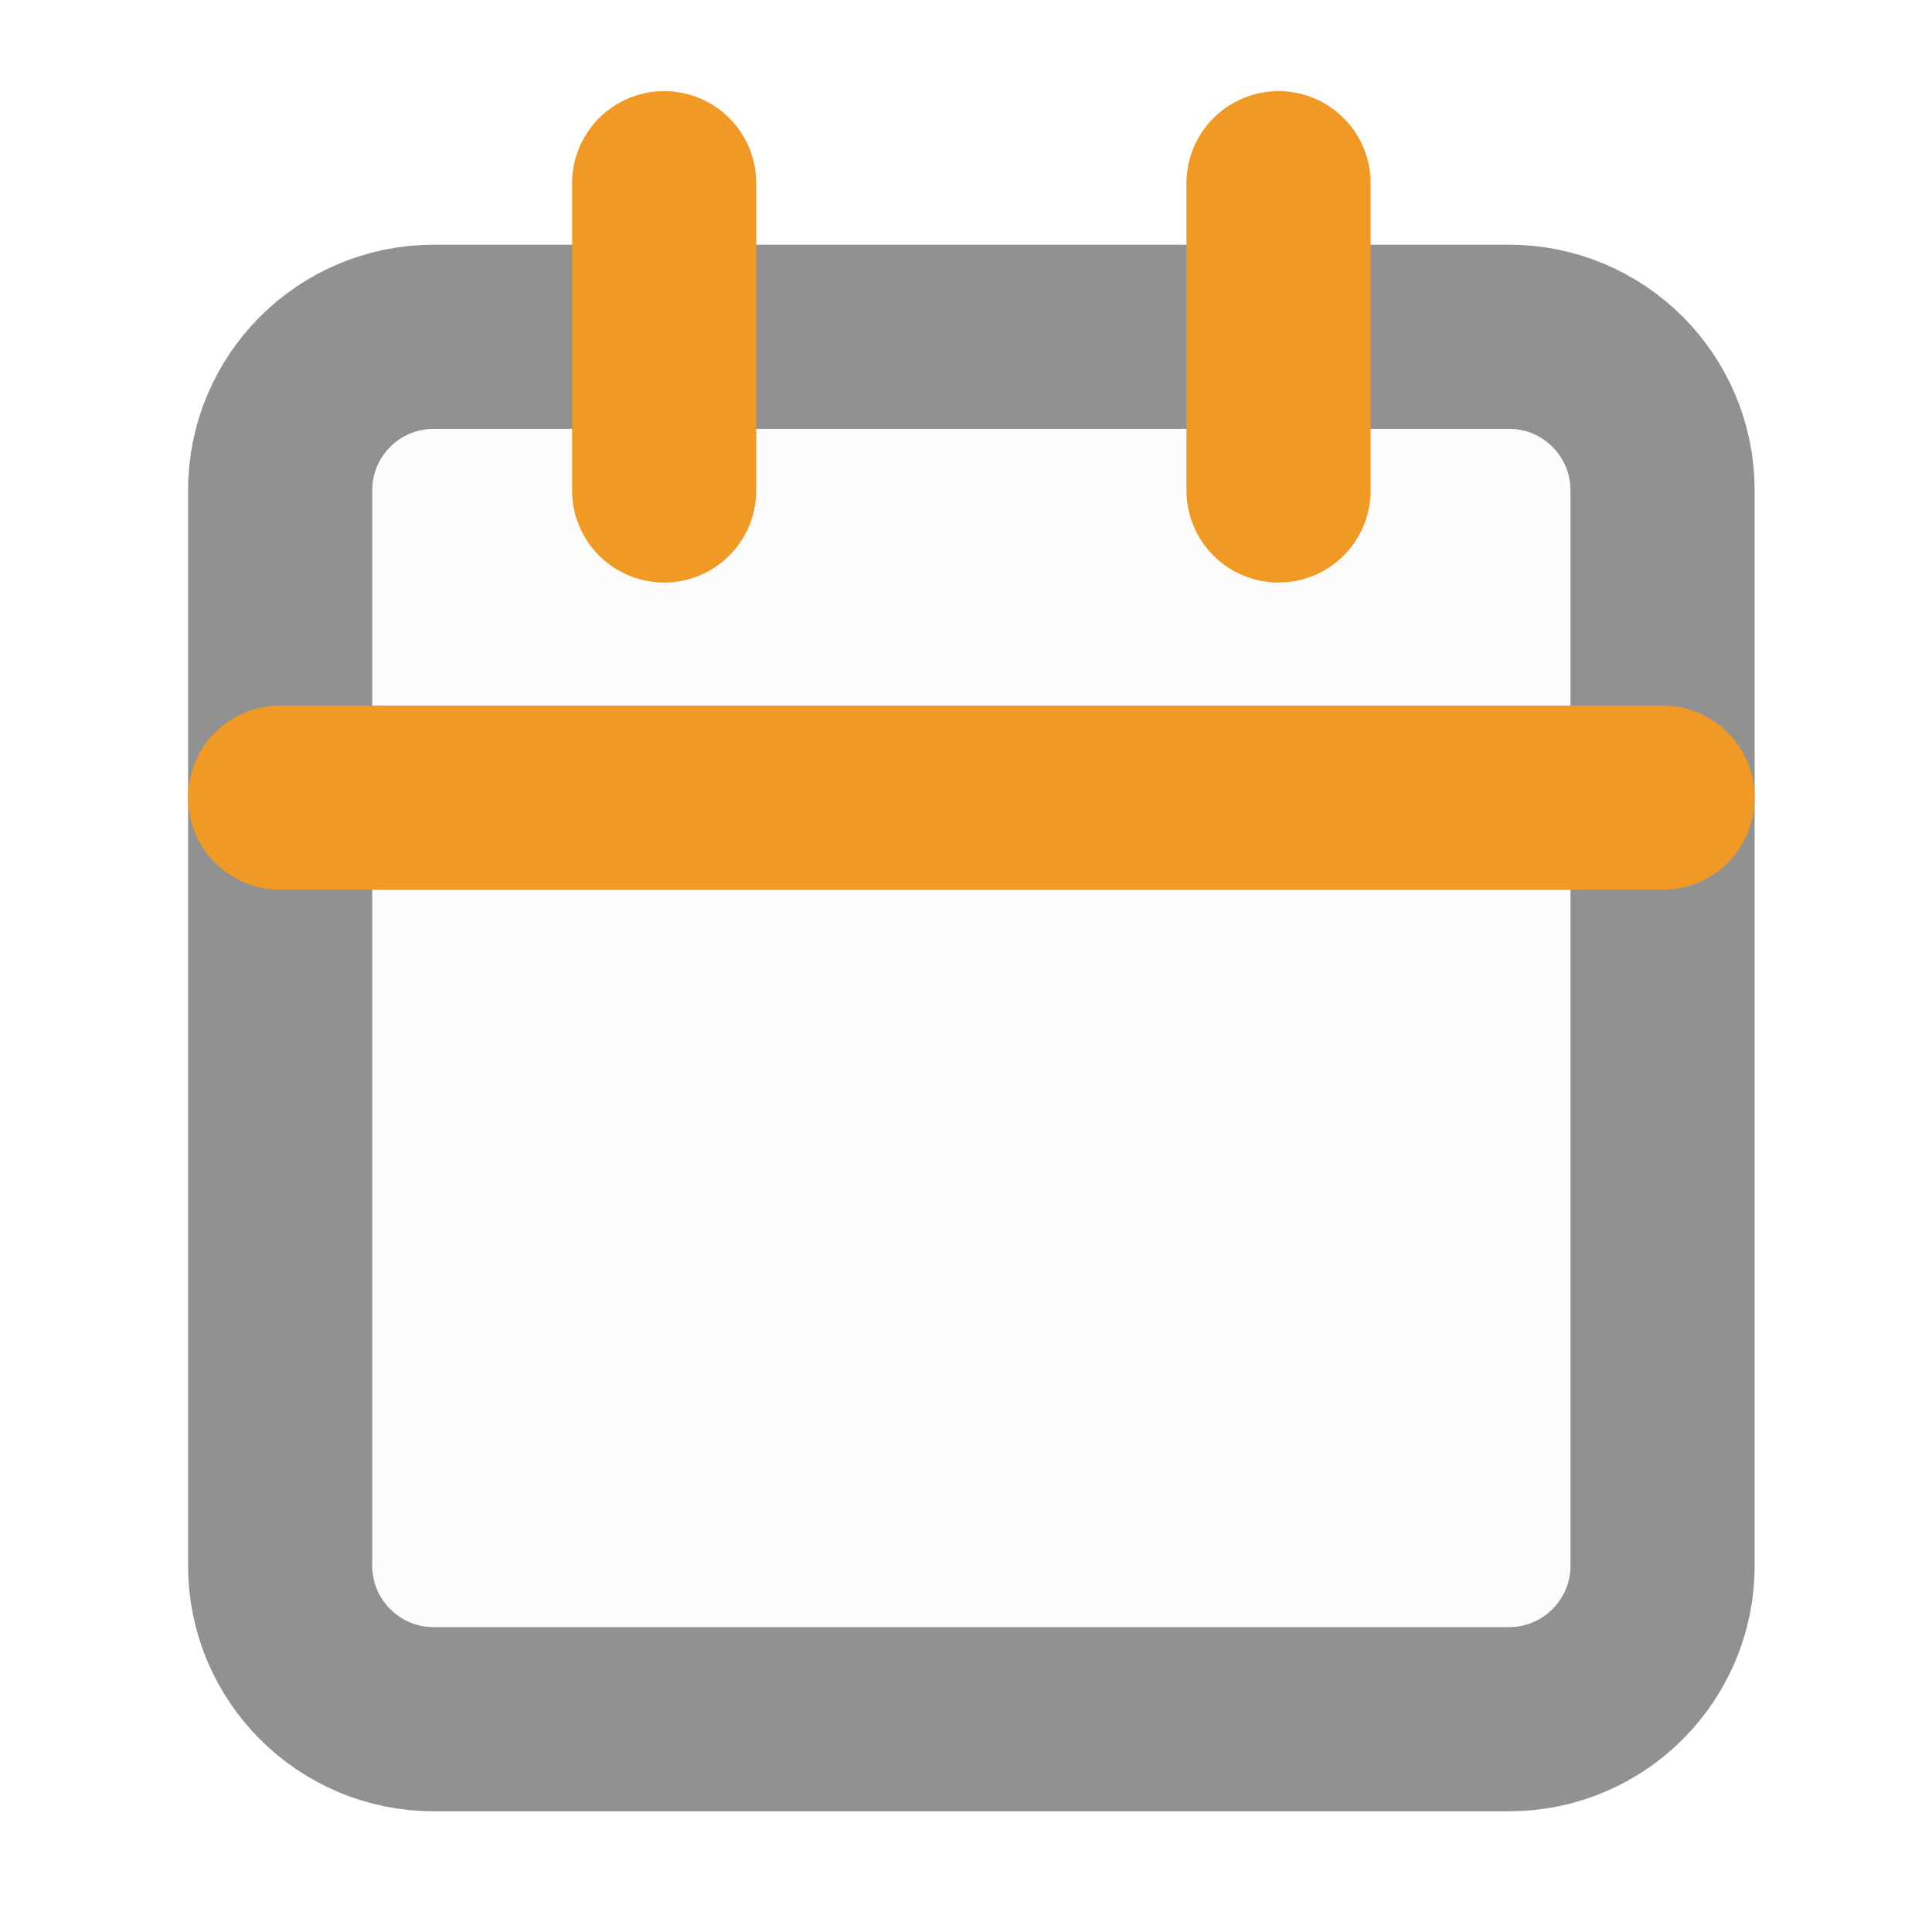
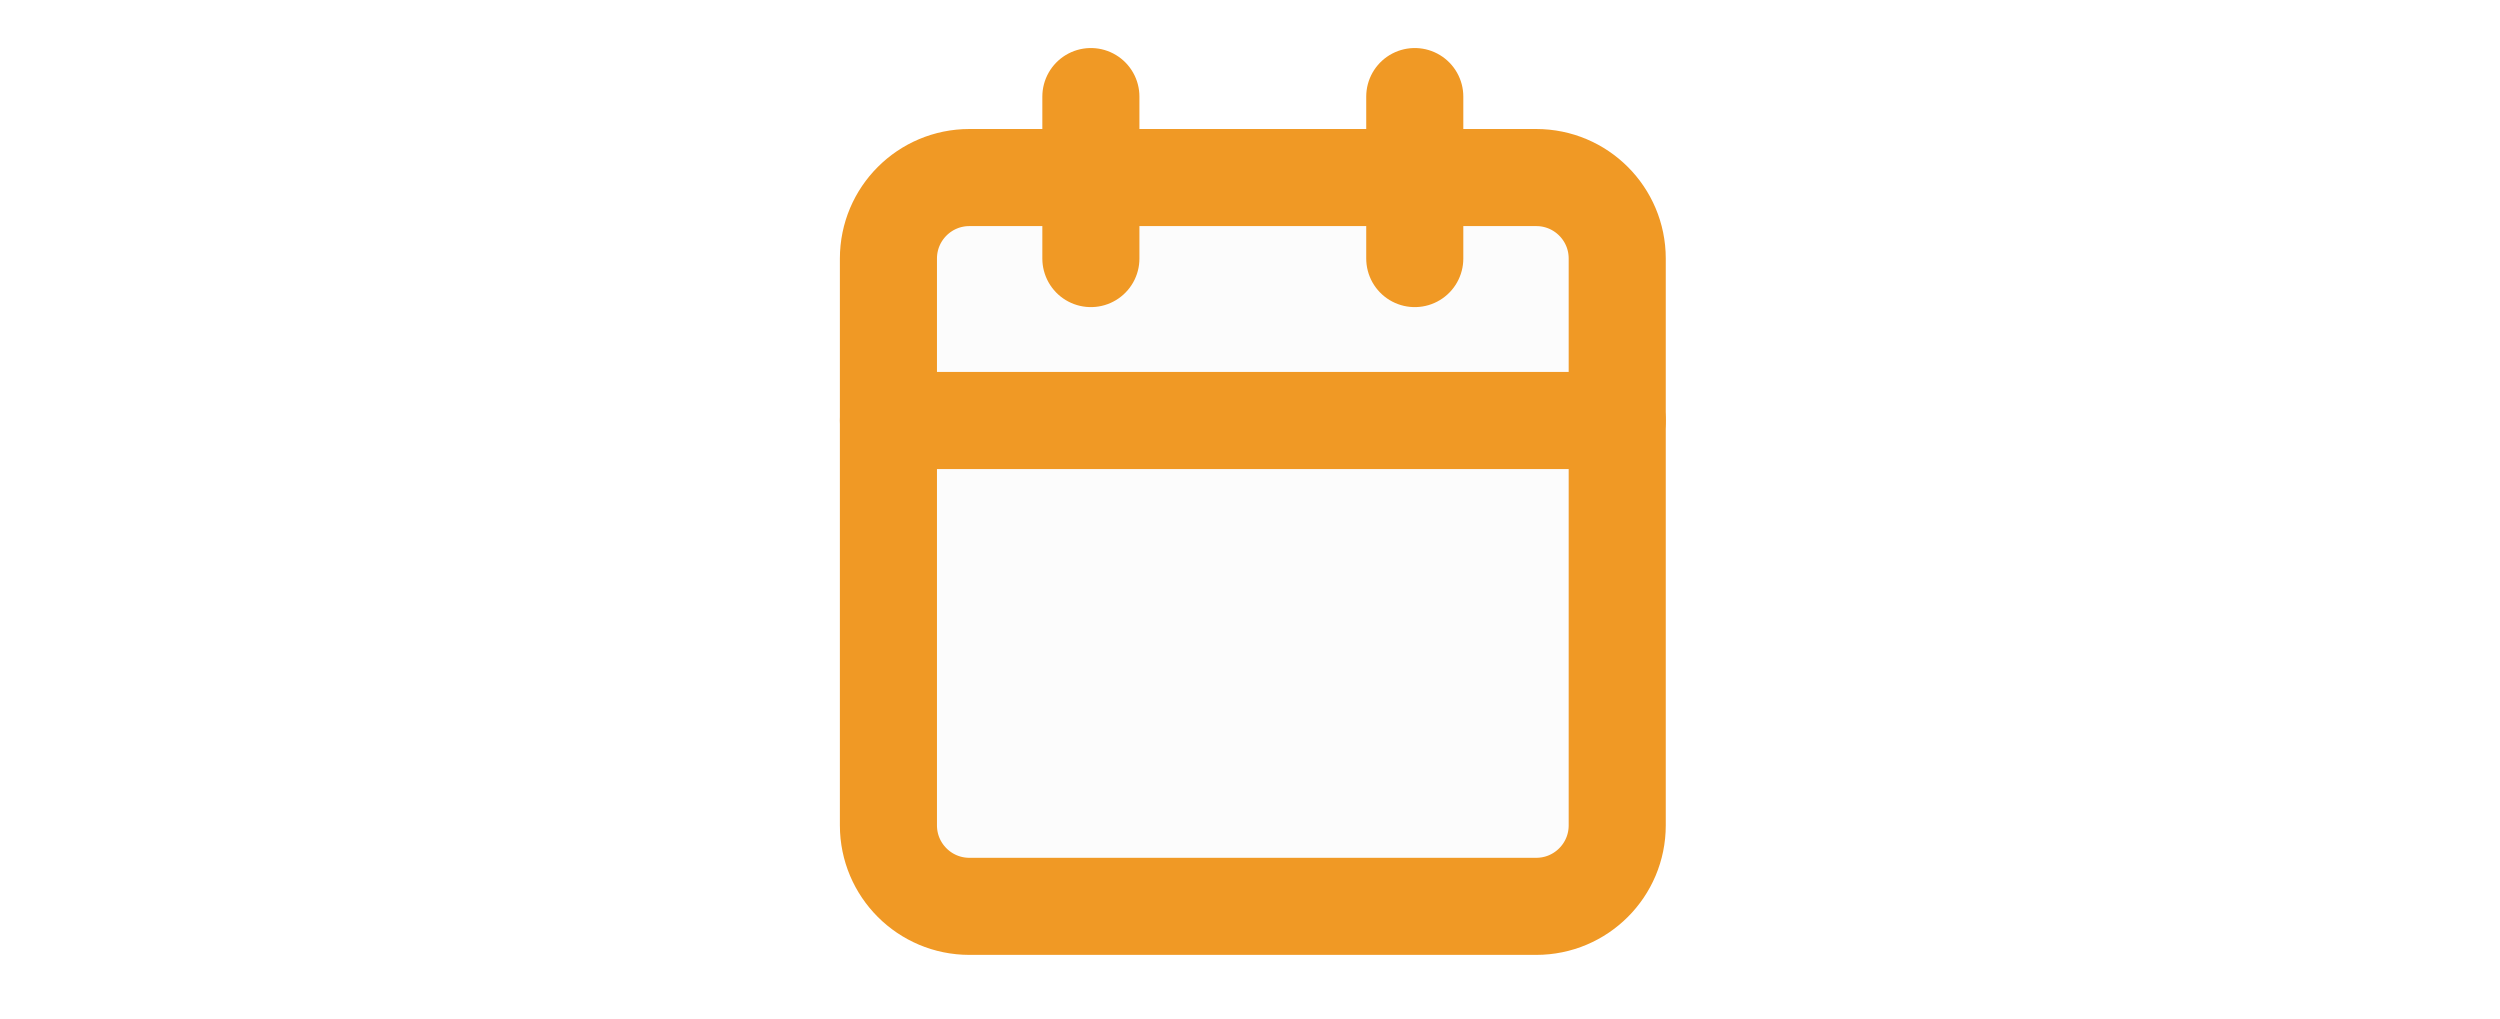
- <svg xmlns="http://www.w3.org/2000/svg" width="22" height="22" viewBox="0 0 22 22" fill="none">
-   <path d="M17.183 3.835H4.939C3.973 3.835 3.19 4.618 3.19 5.584V17.828C3.19 18.794 3.973 19.577 4.939 19.577H17.183C18.149 19.577 18.932 18.794 18.932 17.828V5.584C18.932 4.618 18.149 3.835 17.183 3.835Z" fill="#FCFCFC" stroke="#929191" stroke-width="2.097" stroke-linecap="round" stroke-linejoin="round" />
+ <svg xmlns="http://www.w3.org/2000/svg" width="54" height="22" viewBox="0 0 22 22" fill="none">
+   <path d="M17.183 3.835H4.939C3.973 3.835 3.19 4.618 3.19 5.584V17.828C3.19 18.794 3.973 19.577 4.939 19.577H17.183C18.149 19.577 18.932 18.794 18.932 17.828V5.584C18.932 4.618 18.149 3.835 17.183 3.835Z" fill="#FCFCFC" stroke="#F09925" stroke-width="2.097" stroke-linecap="round" stroke-linejoin="round" />
  <path d="M14.559 2.086V5.585" stroke="#F09925" stroke-width="2.097" stroke-linecap="round" stroke-linejoin="round" />
  <path d="M7.563 2.086V5.585" stroke="#F09925" stroke-width="2.097" stroke-linecap="round" stroke-linejoin="round" />
  <path d="M3.19 9.083H18.932" stroke="#F09925" stroke-width="2.097" stroke-linecap="round" stroke-linejoin="round" />
</svg>
